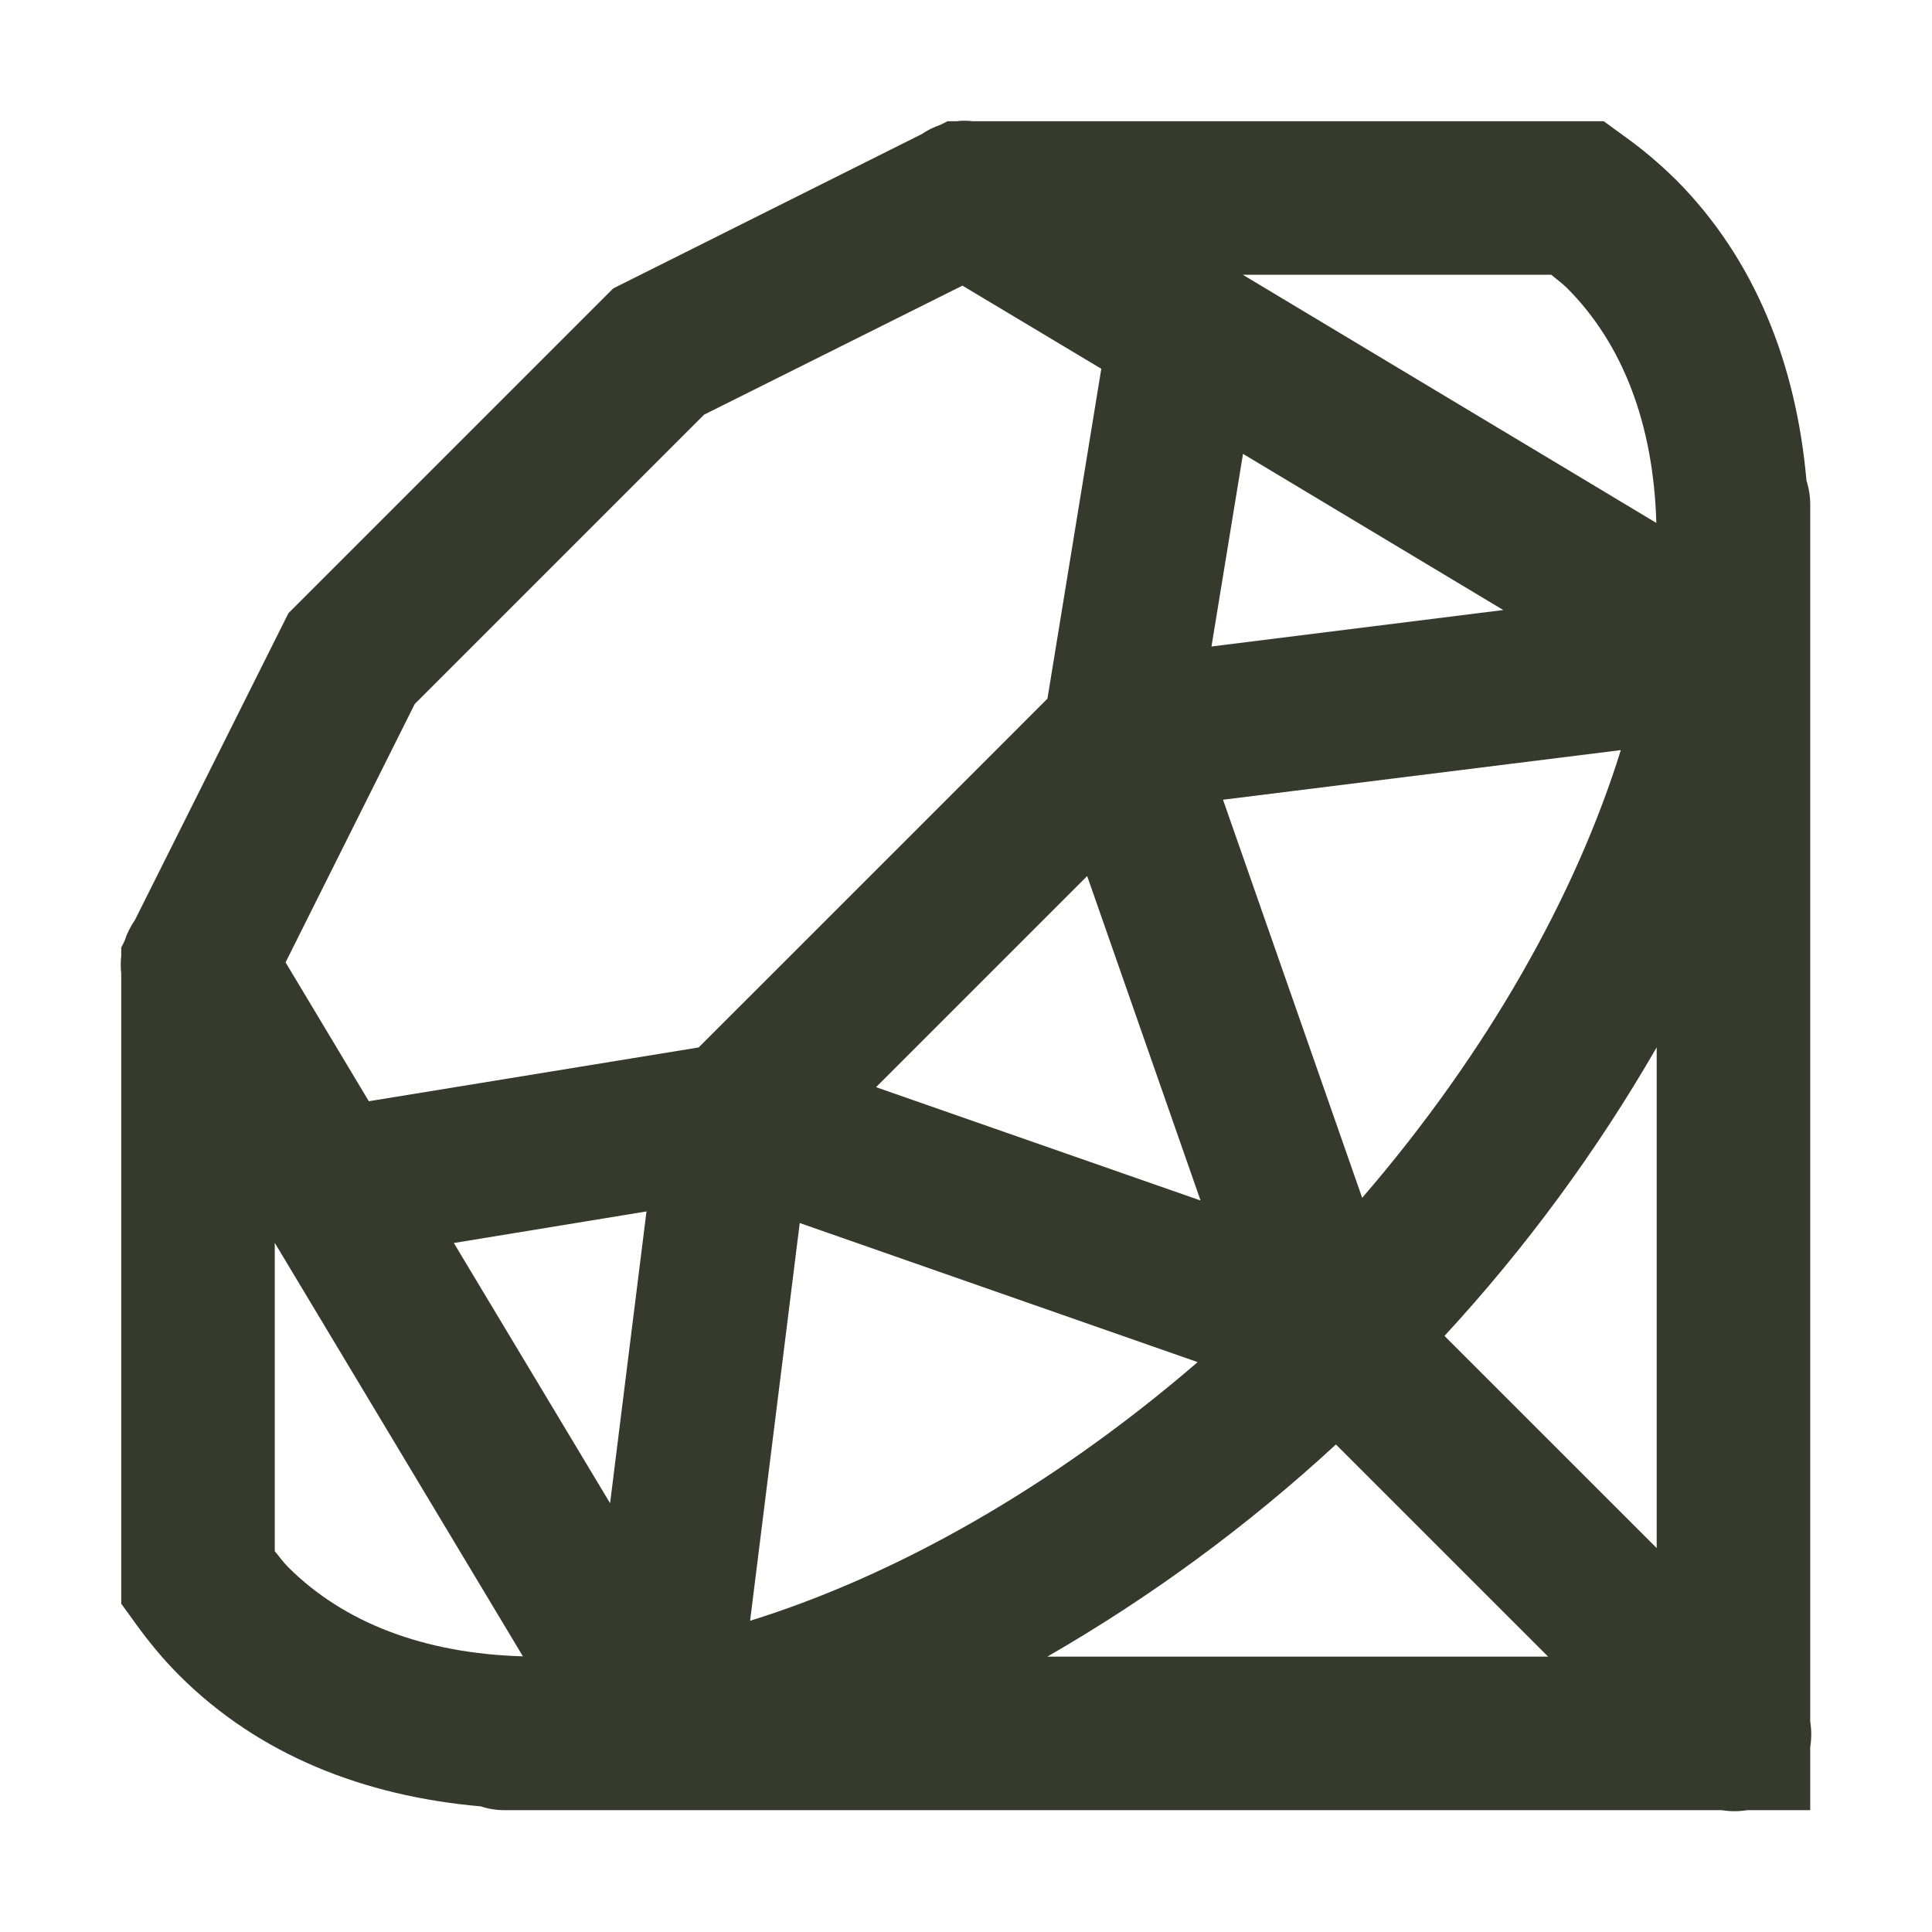
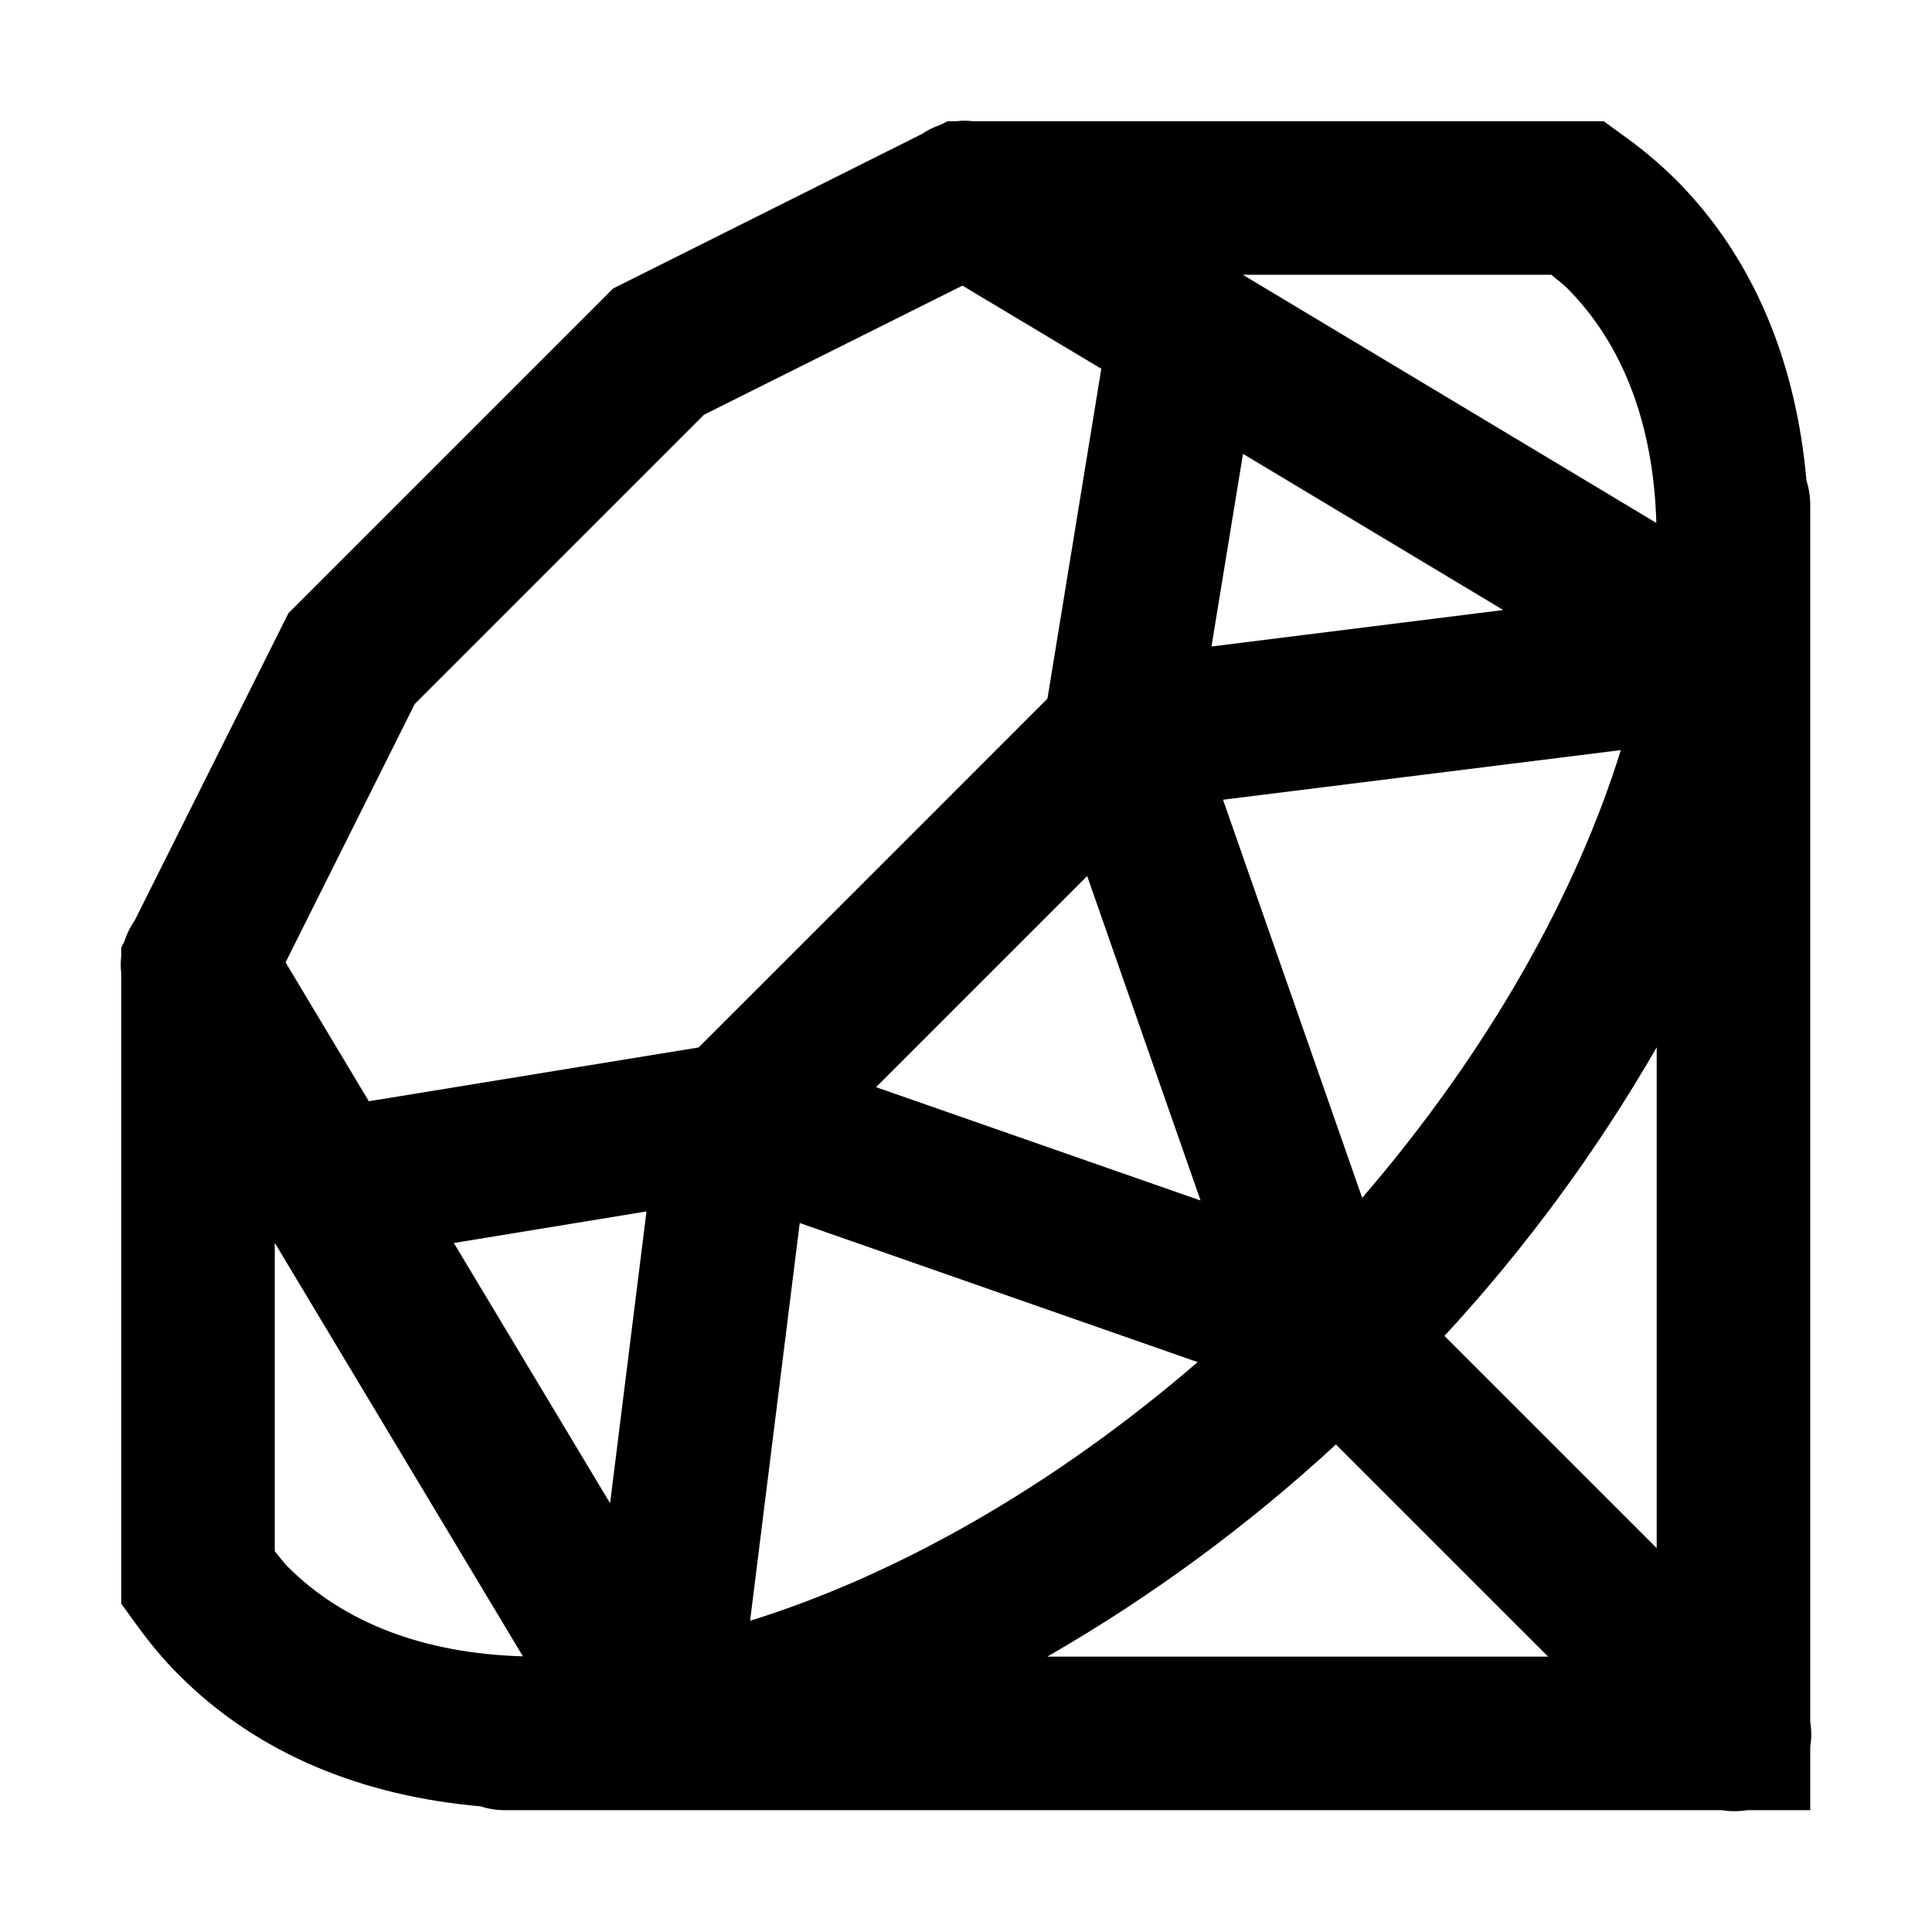
- <svg xmlns="http://www.w3.org/2000/svg" width="32" height="32" fill="none" viewBox="0 0 32 32">
-   <path fill="#363a2c" fill-rule="evenodd" d="m15.924 2-.077.008h-.152l-.12.06a1.3 1.3 0 0 0-.31.154l-5.108 2.555-5.38 5.38-2.543 5.083a1.3 1.3 0 0 0-.171.345l-.055.11v.139a1.3 1.3 0 0 0 0 .29v10.438l.241.333c.21.29.445.58.72.854 1.325 1.325 3.069 2.001 4.992 2.17q.198.064.405.063h20.152a1.3 1.3 0 0 0 .422 0h1.043v-1.048a1.3 1.3 0 0 0 0-.417V8.366a1.3 1.3 0 0 0-.062-.405c-.17-1.923-.846-3.666-2.17-4.992h-.003v-.002a7 7 0 0 0-.85-.715l-.335-.244H16.11a1 1 0 0 0-.186-.007m4.661 2.55h5.109c.086.073.183.142.26.219.931.932 1.434 2.266 1.48 3.891zm-4.644.18 2.3 1.377-.892 5.464-2.252 2.253-3.525 3.524-5.463.891-1.379-2.3 2.139-4.279 4.793-4.793zm4.647 2.786 4.311 2.587-4.833.604zm6.258 4.907c-.742 2.389-2.193 4.99-4.284 7.416l-2.305-6.594zm-8.839 2.086 1.878 5.374-5.375-1.877 2.385-2.385zm9.433 2.836v8.295l-3.515-3.514a26.7 26.7 0 0 0 3.515-4.78m-16.732 2.718-.603 4.833-2.588-4.31zm2.538.192 6.591 2.304c-2.424 2.09-5.024 3.542-7.413 4.284zm-8.695.328 4.11 6.849c-1.627-.046-2.962-.55-3.894-1.483-.075-.075-.143-.172-.216-.258zm17.576 3.34 3.515 3.514h-8.295a26.7 26.7 0 0 0 4.78-3.514" clip-rule="evenodd" />
+ <svg xmlns="http://www.w3.org/2000/svg" width="32" height="32" fill="currentColor" viewBox="0 0 32 32">
+   <path fill-rule="evenodd" d="m15.924 2-.077.008h-.152l-.12.06a1.3 1.3 0 0 0-.31.154l-5.108 2.555-5.38 5.38-2.543 5.083a1.3 1.3 0 0 0-.171.345l-.055.11v.139a1.3 1.3 0 0 0 0 .29v10.438l.241.333c.21.29.445.58.72.854 1.325 1.325 3.069 2.001 4.992 2.17q.198.064.405.063h20.152a1.3 1.3 0 0 0 .422 0h1.043v-1.048a1.3 1.3 0 0 0 0-.417V8.366a1.3 1.3 0 0 0-.062-.405c-.17-1.923-.846-3.666-2.17-4.992h-.003v-.002a7 7 0 0 0-.85-.715l-.335-.244H16.11a1 1 0 0 0-.186-.007m4.661 2.55h5.109c.086.073.183.142.26.219.931.932 1.434 2.266 1.48 3.891zm-4.644.18 2.3 1.377-.892 5.464-2.252 2.253-3.525 3.524-5.463.891-1.379-2.3 2.139-4.279 4.793-4.793zm4.647 2.786 4.311 2.587-4.833.604zm6.258 4.907c-.742 2.389-2.193 4.99-4.284 7.416l-2.305-6.594zm-8.839 2.086 1.878 5.374-5.375-1.877 2.385-2.385zm9.433 2.836v8.295l-3.515-3.514a26.7 26.7 0 0 0 3.515-4.78m-16.732 2.718-.603 4.833-2.588-4.31zm2.538.192 6.591 2.304c-2.424 2.09-5.024 3.542-7.413 4.284zm-8.695.328 4.11 6.849c-1.627-.046-2.962-.55-3.894-1.483-.075-.075-.143-.172-.216-.258zm17.576 3.34 3.515 3.514h-8.295a26.7 26.7 0 0 0 4.78-3.514" clip-rule="evenodd" />
</svg>
